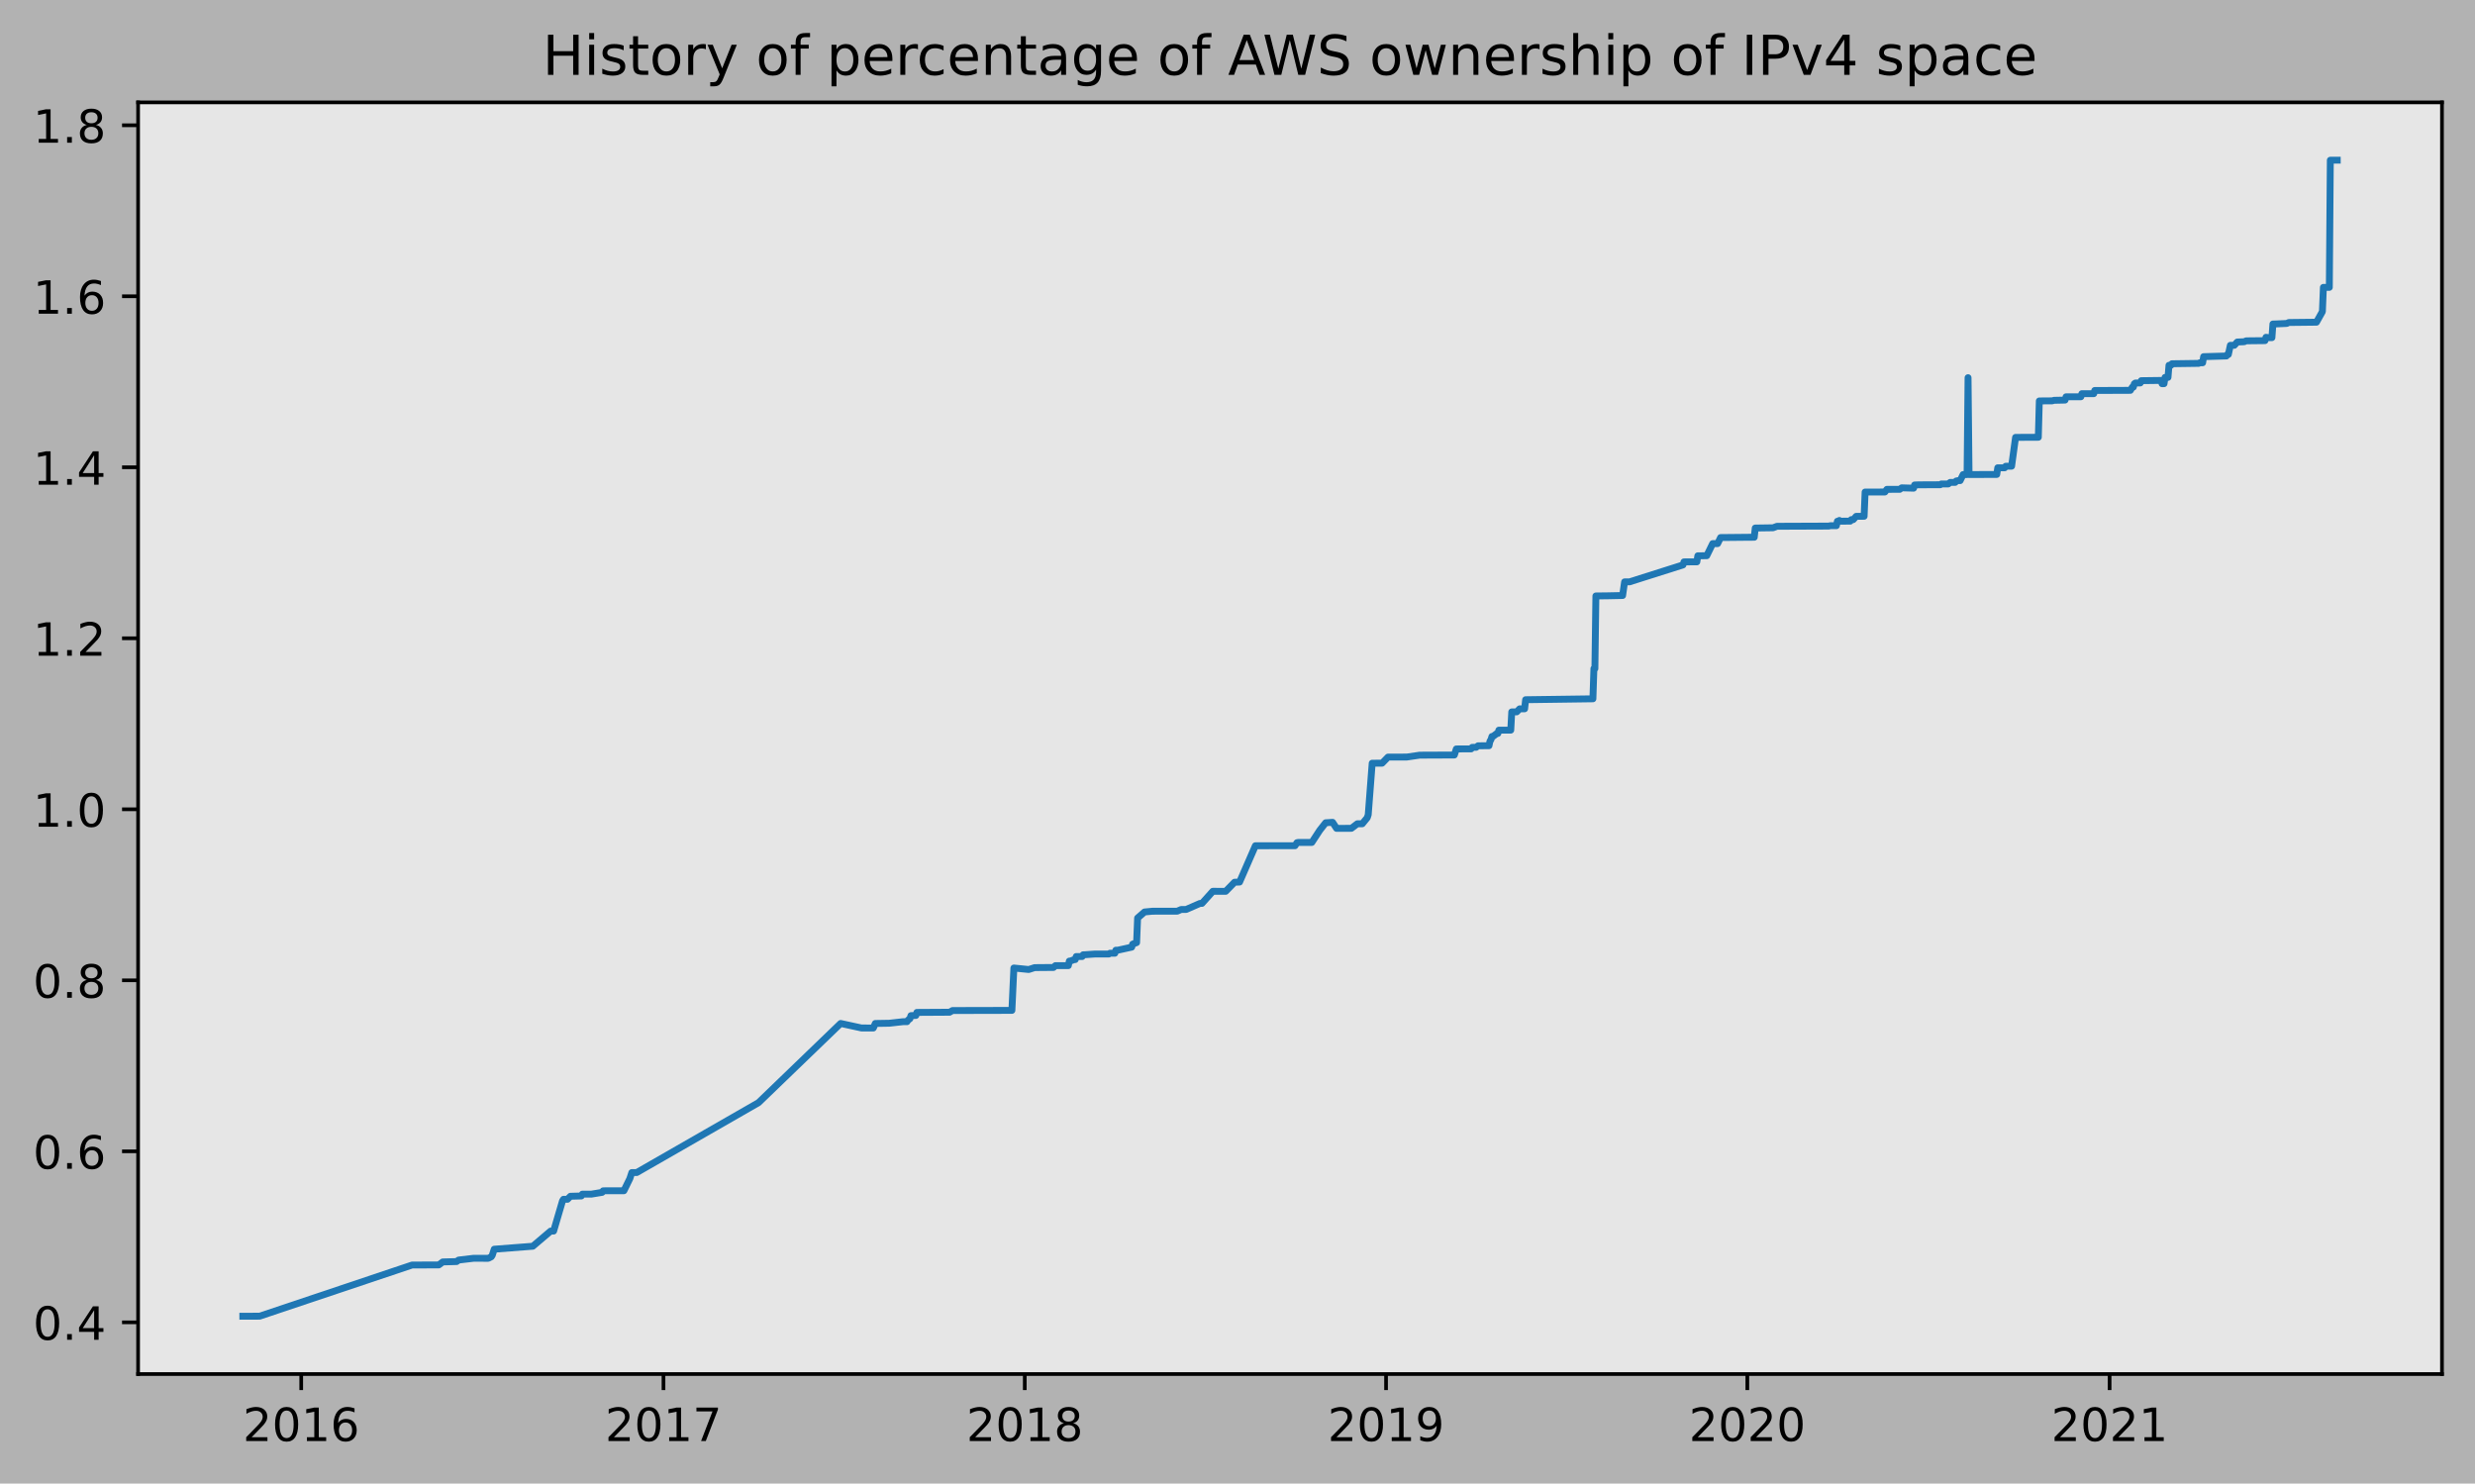
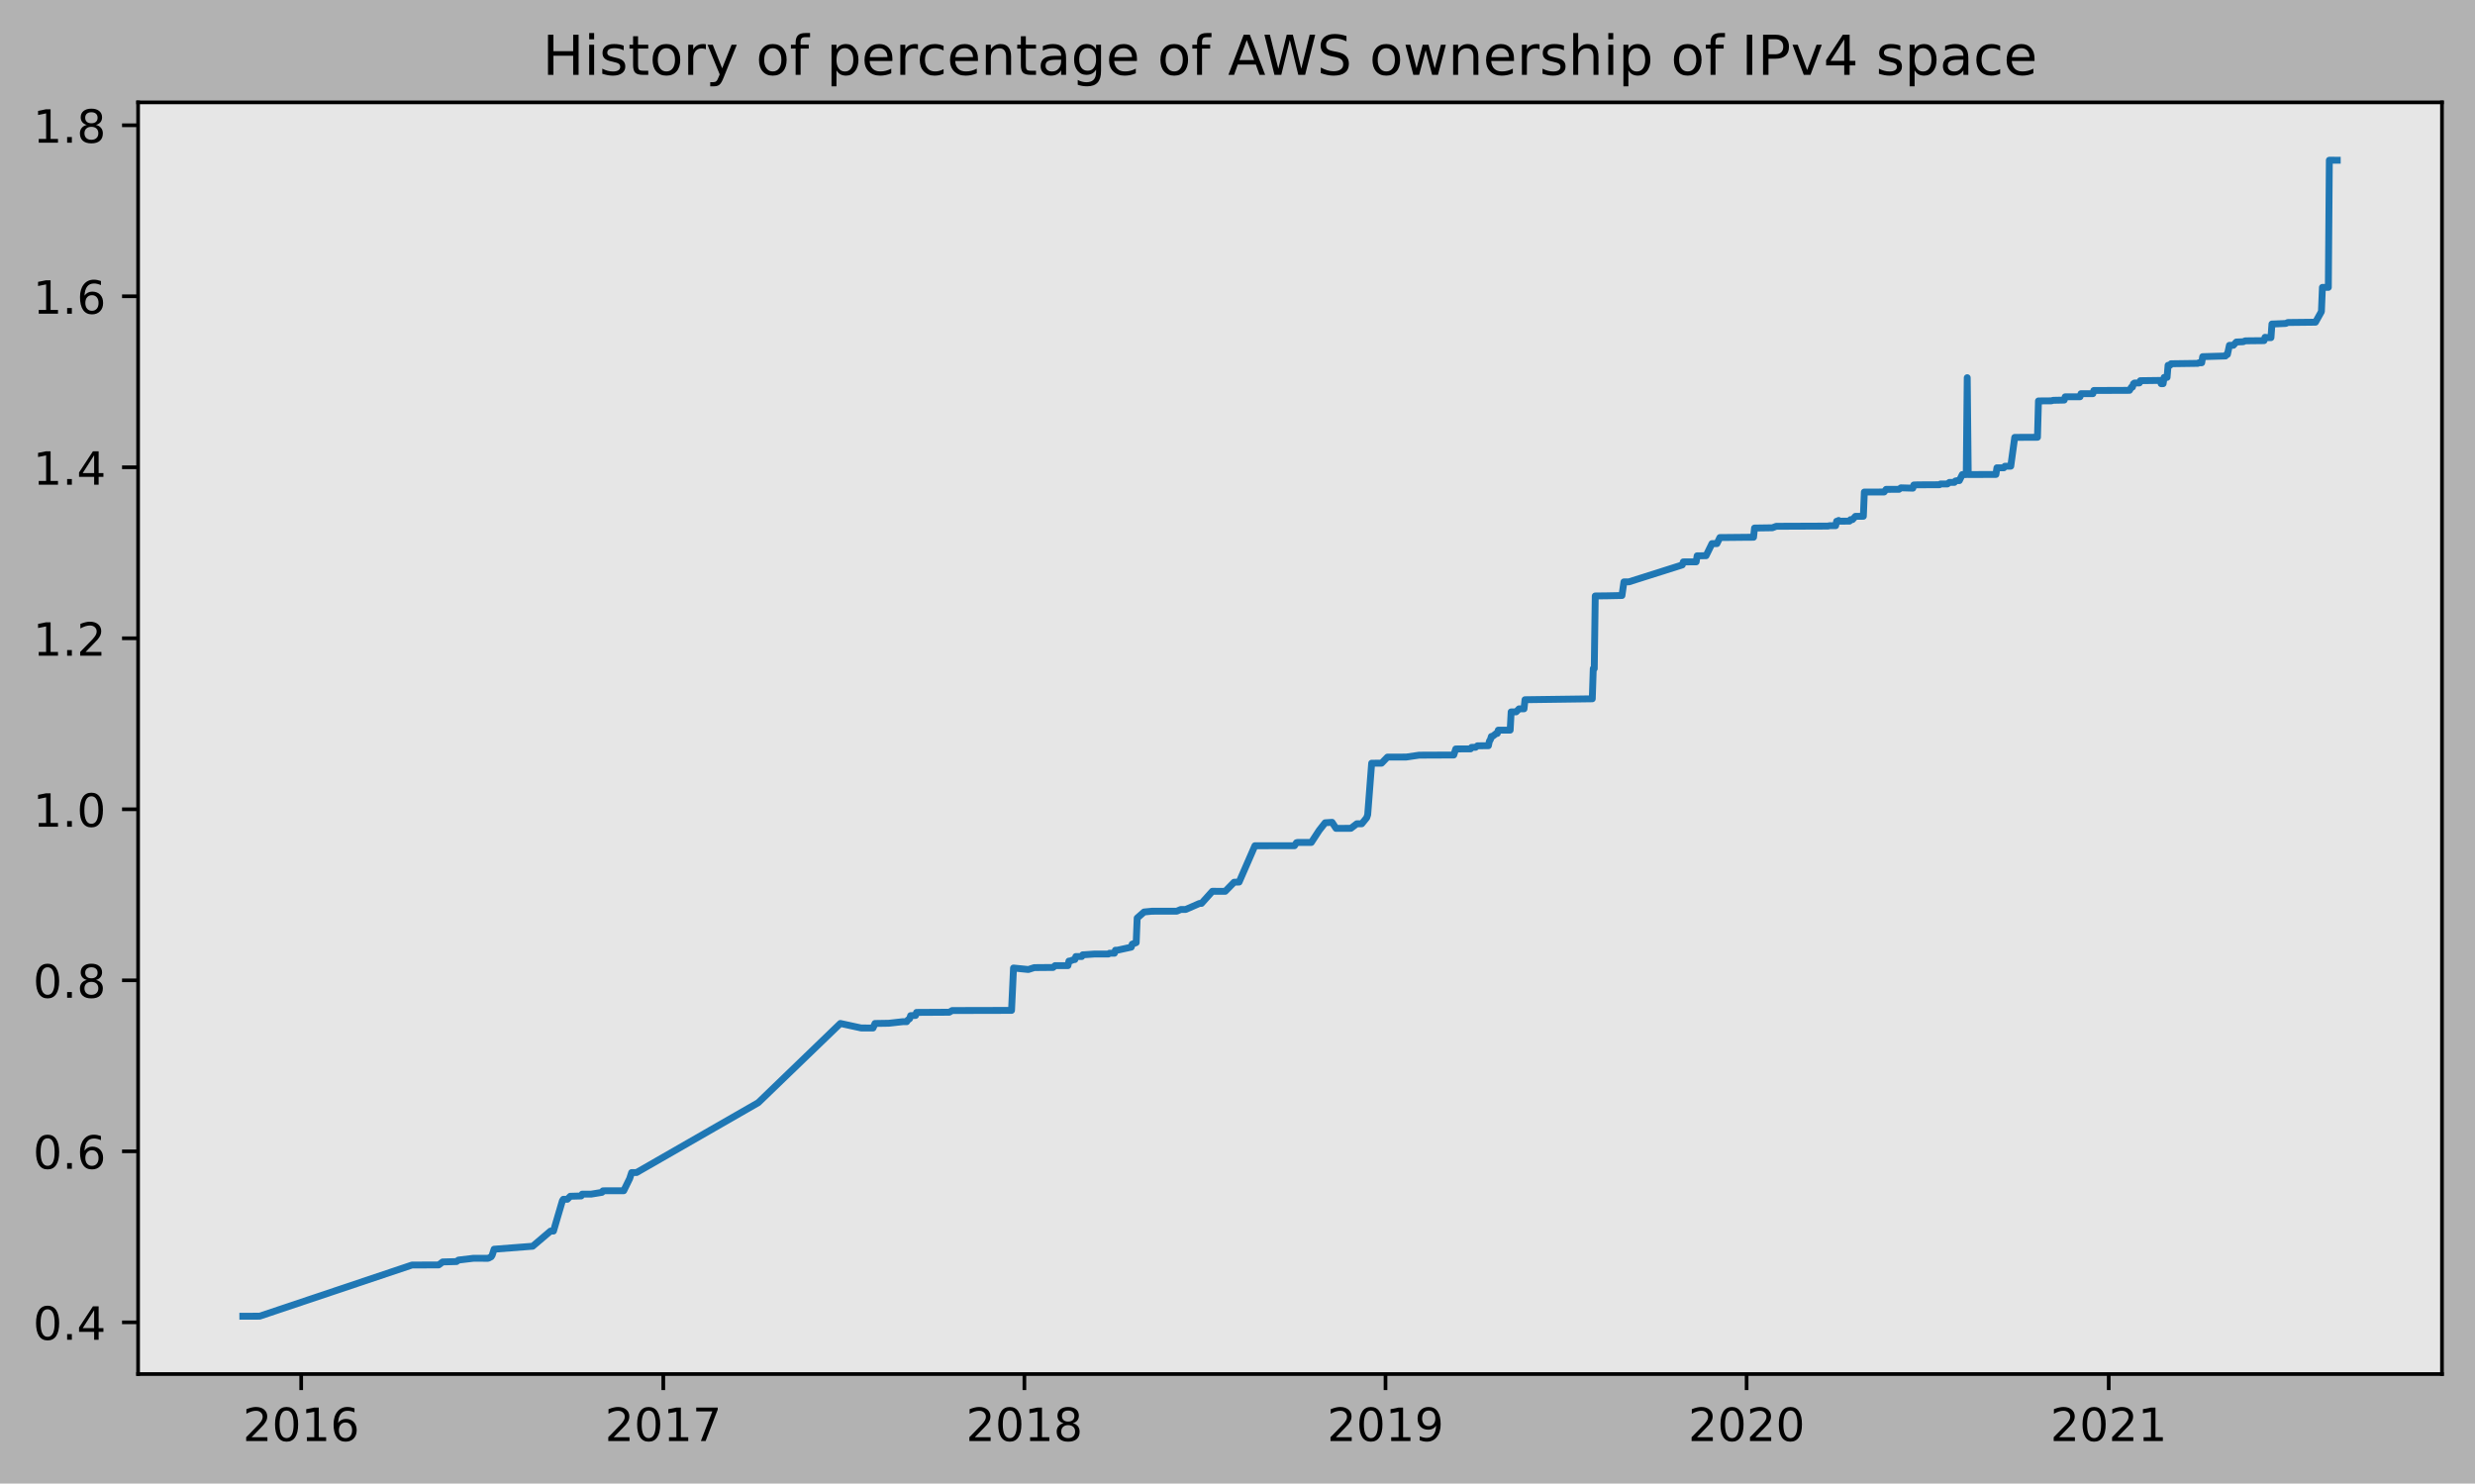
<svg xmlns="http://www.w3.org/2000/svg" xmlns:xlink="http://www.w3.org/1999/xlink" height="323.396pt" version="1.1" viewBox="0 0 539.503 323.396" width="539.503pt">
  <defs>
    <style type="text/css">
*{stroke-linecap:butt;stroke-linejoin:round;}
  </style>
  </defs>
  <g id="figure_1">
    <g id="patch_1">
      <path d="M 0 323.396  L 539.503 323.396  L 539.503 0  L 0 0  z " style="fill:#b2b2b2;" />
    </g>
    <g id="axes_1">
      <g id="patch_2">
        <path d="M 30.103 299.518  L 532.303 299.518  L 532.303 22.318  L 30.103 22.318  z " style="fill:#e6e6e6;" />
      </g>
      <g id="matplotlib.axis_1">
        <g id="xtick_1">
          <g id="line2d_1">
            <defs>
-               <path d="M 0 0  L 0 3.5  " id="m87ea313c6c" style="stroke:#000000;stroke-width:0.8;" />
-             </defs>
-             <g>
-               <use style="stroke:#000000;stroke-width:0.8;" x="65.66" xlink:href="#m87ea313c6c" y="299.518" />
+               <path d="M 0 0  L 0 3.5  " id="meca93e2279" style="stroke:#000000;stroke-width:0.8;" />
+             </defs>
+             <g>
+               <use style="stroke:#000000;stroke-width:0.8;" x="65.654" xlink:href="#meca93e2279" y="299.518" />
            </g>
          </g>
          <g id="text_1">
            <defs>
              <path d="M 19.188 8.297  L 53.609 8.297  L 53.609 0  L 7.328 0  L 7.328 8.297  Q 12.938 14.109 22.625 23.891  Q 32.328 33.688 34.812 36.531  Q 39.547 41.844 41.422 45.531  Q 43.312 49.219 43.312 52.781  Q 43.312 58.594 39.234 62.25  Q 35.156 65.922 28.609 65.922  Q 23.969 65.922 18.812 64.312  Q 13.672 62.703 7.812 59.422  L 7.812 69.391  Q 13.766 71.781 18.938 73  Q 24.125 74.219 28.422 74.219  Q 39.75 74.219 46.484 68.547  Q 53.219 62.891 53.219 53.422  Q 53.219 48.922 51.531 44.891  Q 49.859 40.875 45.406 35.406  Q 44.188 33.984 37.641 27.219  Q 31.109 20.453 19.188 8.297  z " id="DejaVuSans-50" />
              <path d="M 31.781 66.406  Q 24.172 66.406 20.328 58.906  Q 16.5 51.422 16.5 36.375  Q 16.5 21.391 20.328 13.891  Q 24.172 6.391 31.781 6.391  Q 39.453 6.391 43.281 13.891  Q 47.125 21.391 47.125 36.375  Q 47.125 51.422 43.281 58.906  Q 39.453 66.406 31.781 66.406  z M 31.781 74.219  Q 44.047 74.219 50.516 64.516  Q 56.984 54.828 56.984 36.375  Q 56.984 17.969 50.516 8.266  Q 44.047 -1.422 31.781 -1.422  Q 19.531 -1.422 13.062 8.266  Q 6.594 17.969 6.594 36.375  Q 6.594 54.828 13.062 64.516  Q 19.531 74.219 31.781 74.219  z " id="DejaVuSans-48" />
              <path d="M 12.406 8.297  L 28.516 8.297  L 28.516 63.922  L 10.984 60.406  L 10.984 69.391  L 28.422 72.906  L 38.281 72.906  L 38.281 8.297  L 54.391 8.297  L 54.391 0  L 12.406 0  z " id="DejaVuSans-49" />
              <path d="M 33.016 40.375  Q 26.375 40.375 22.484 35.828  Q 18.609 31.297 18.609 23.391  Q 18.609 15.531 22.484 10.953  Q 26.375 6.391 33.016 6.391  Q 39.656 6.391 43.531 10.953  Q 47.406 15.531 47.406 23.391  Q 47.406 31.297 43.531 35.828  Q 39.656 40.375 33.016 40.375  z M 52.594 71.297  L 52.594 62.312  Q 48.875 64.062 45.094 64.984  Q 41.312 65.922 37.594 65.922  Q 27.828 65.922 22.672 59.328  Q 17.531 52.734 16.797 39.406  Q 19.672 43.656 24.016 45.922  Q 28.375 48.188 33.594 48.188  Q 44.578 48.188 50.953 41.516  Q 57.328 34.859 57.328 23.391  Q 57.328 12.156 50.688 5.359  Q 44.047 -1.422 33.016 -1.422  Q 20.359 -1.422 13.672 8.266  Q 6.984 17.969 6.984 36.375  Q 6.984 53.656 15.188 63.938  Q 23.391 74.219 37.203 74.219  Q 40.922 74.219 44.703 73.484  Q 48.484 72.75 52.594 71.297  z " id="DejaVuSans-54" />
            </defs>
-             <g transform="translate(52.93516 314.1166)scale(0.1 -0.1)">
+             <g transform="translate(52.92915 314.1166)scale(0.1 -0.1)">
              <use xlink:href="#DejaVuSans-50" />
              <use x="63.623" xlink:href="#DejaVuSans-48" />
              <use x="127.246" xlink:href="#DejaVuSans-49" />
              <use x="190.869" xlink:href="#DejaVuSans-54" />
            </g>
          </g>
        </g>
        <g id="xtick_2">
          <g id="line2d_2">
            <g>
-               <use style="stroke:#000000;stroke-width:0.8;" x="144.628" xlink:href="#m87ea313c6c" y="299.518" />
+               <use style="stroke:#000000;stroke-width:0.8;" x="144.585" xlink:href="#meca93e2279" y="299.518" />
            </g>
          </g>
          <g id="text_2">
            <defs>
              <path d="M 8.203 72.906  L 55.078 72.906  L 55.078 68.703  L 28.609 0  L 18.312 0  L 43.219 64.594  L 8.203 64.594  z " id="DejaVuSans-55" />
            </defs>
-             <g transform="translate(131.9029 314.1166)scale(0.1 -0.1)">
+             <g transform="translate(131.8595 314.1166)scale(0.1 -0.1)">
              <use xlink:href="#DejaVuSans-50" />
              <use x="63.623" xlink:href="#DejaVuSans-48" />
              <use x="127.246" xlink:href="#DejaVuSans-49" />
              <use x="190.869" xlink:href="#DejaVuSans-55" />
            </g>
          </g>
        </g>
        <g id="xtick_3">
          <g id="line2d_3">
            <g>
-               <use style="stroke:#000000;stroke-width:0.8;" x="223.38" xlink:href="#m87ea313c6c" y="299.518" />
+               <use style="stroke:#000000;stroke-width:0.8;" x="223.299" xlink:href="#meca93e2279" y="299.518" />
            </g>
          </g>
          <g id="text_3">
            <defs>
              <path d="M 31.781 34.625  Q 24.75 34.625 20.719 30.859  Q 16.703 27.094 16.703 20.516  Q 16.703 13.922 20.719 10.156  Q 24.75 6.391 31.781 6.391  Q 38.812 6.391 42.859 10.172  Q 46.922 13.969 46.922 20.516  Q 46.922 27.094 42.891 30.859  Q 38.875 34.625 31.781 34.625  z M 21.922 38.812  Q 15.578 40.375 12.031 44.719  Q 8.5 49.078 8.5 55.328  Q 8.5 64.062 14.719 69.141  Q 20.953 74.219 31.781 74.219  Q 42.672 74.219 48.875 69.141  Q 55.078 64.062 55.078 55.328  Q 55.078 49.078 51.531 44.719  Q 48 40.375 41.703 38.812  Q 48.828 37.156 52.797 32.312  Q 56.781 27.484 56.781 20.516  Q 56.781 9.906 50.312 4.234  Q 43.844 -1.422 31.781 -1.422  Q 19.734 -1.422 13.25 4.234  Q 6.781 9.906 6.781 20.516  Q 6.781 27.484 10.781 32.312  Q 14.797 37.156 21.922 38.812  z M 18.312 54.391  Q 18.312 48.734 21.844 45.562  Q 25.391 42.391 31.781 42.391  Q 38.141 42.391 41.719 45.562  Q 45.312 48.734 45.312 54.391  Q 45.312 60.062 41.719 63.234  Q 38.141 66.406 31.781 66.406  Q 25.391 66.406 21.844 63.234  Q 18.312 60.062 18.312 54.391  z " id="DejaVuSans-56" />
            </defs>
-             <g transform="translate(210.6548 314.1166)scale(0.1 -0.1)">
+             <g transform="translate(210.5743 314.1166)scale(0.1 -0.1)">
              <use xlink:href="#DejaVuSans-50" />
              <use x="63.623" xlink:href="#DejaVuSans-48" />
              <use x="127.246" xlink:href="#DejaVuSans-49" />
              <use x="190.869" xlink:href="#DejaVuSans-56" />
            </g>
          </g>
        </g>
        <g id="xtick_4">
          <g id="line2d_4">
            <g>
-               <use style="stroke:#000000;stroke-width:0.8;" x="302.132" xlink:href="#m87ea313c6c" y="299.518" />
+               <use style="stroke:#000000;stroke-width:0.8;" x="302.014" xlink:href="#meca93e2279" y="299.518" />
            </g>
          </g>
          <g id="text_4">
            <defs>
              <path d="M 10.984 1.516  L 10.984 10.5  Q 14.703 8.734 18.5 7.812  Q 22.312 6.891 25.984 6.891  Q 35.75 6.891 40.891 13.453  Q 46.047 20.016 46.781 33.406  Q 43.953 29.203 39.594 26.953  Q 35.25 24.703 29.984 24.703  Q 19.047 24.703 12.672 31.312  Q 6.297 37.938 6.297 49.422  Q 6.297 60.641 12.938 67.422  Q 19.578 74.219 30.609 74.219  Q 43.266 74.219 49.922 64.516  Q 56.594 54.828 56.594 36.375  Q 56.594 19.141 48.406 8.859  Q 40.234 -1.422 26.422 -1.422  Q 22.703 -1.422 18.891 -0.688  Q 15.094 0.047 10.984 1.516  z M 30.609 32.422  Q 37.25 32.422 41.125 36.953  Q 45.016 41.5 45.016 49.422  Q 45.016 57.281 41.125 61.844  Q 37.25 66.406 30.609 66.406  Q 23.969 66.406 20.094 61.844  Q 16.219 57.281 16.219 49.422  Q 16.219 41.5 20.094 36.953  Q 23.969 32.422 30.609 32.422  z " id="DejaVuSans-57" />
            </defs>
-             <g transform="translate(289.4067 314.1166)scale(0.1 -0.1)">
+             <g transform="translate(289.289 314.1166)scale(0.1 -0.1)">
              <use xlink:href="#DejaVuSans-50" />
              <use x="63.623" xlink:href="#DejaVuSans-48" />
              <use x="127.246" xlink:href="#DejaVuSans-49" />
              <use x="190.869" xlink:href="#DejaVuSans-57" />
            </g>
          </g>
        </g>
        <g id="xtick_5">
          <g id="line2d_5">
            <g>
-               <use style="stroke:#000000;stroke-width:0.8;" x="380.884" xlink:href="#m87ea313c6c" y="299.518" />
+               <use style="stroke:#000000;stroke-width:0.8;" x="380.729" xlink:href="#meca93e2279" y="299.518" />
            </g>
          </g>
          <g id="text_5">
-             <g transform="translate(368.1587 314.1166)scale(0.1 -0.1)">
+             <g transform="translate(368.0037 314.1166)scale(0.1 -0.1)">
              <use xlink:href="#DejaVuSans-50" />
              <use x="63.623" xlink:href="#DejaVuSans-48" />
              <use x="127.246" xlink:href="#DejaVuSans-50" />
              <use x="190.869" xlink:href="#DejaVuSans-48" />
            </g>
          </g>
        </g>
        <g id="xtick_6">
          <g id="line2d_6">
            <g>
-               <use style="stroke:#000000;stroke-width:0.8;" x="459.851" xlink:href="#m87ea313c6c" y="299.518" />
+               <use style="stroke:#000000;stroke-width:0.8;" x="459.659" xlink:href="#meca93e2279" y="299.518" />
            </g>
          </g>
          <g id="text_6">
-             <g transform="translate(447.1263 314.1166)scale(0.1 -0.1)">
+             <g transform="translate(446.9341 314.1166)scale(0.1 -0.1)">
              <use xlink:href="#DejaVuSans-50" />
              <use x="63.623" xlink:href="#DejaVuSans-48" />
              <use x="127.246" xlink:href="#DejaVuSans-50" />
              <use x="190.869" xlink:href="#DejaVuSans-49" />
            </g>
          </g>
        </g>
      </g>
      <g id="matplotlib.axis_2">
        <g id="ytick_1">
          <g id="line2d_7">
            <defs>
-               <path d="M 0 0  L -3.5 0  " id="md6c10a1f41" style="stroke:#000000;stroke-width:0.8;" />
-             </defs>
-             <g>
-               <use style="stroke:#000000;stroke-width:0.8;" x="30.103" xlink:href="#md6c10a1f41" y="288.245" />
+               <path d="M 0 0  L -3.5 0  " id="m37757c7a5c" style="stroke:#000000;stroke-width:0.8;" />
+             </defs>
+             <g>
+               <use style="stroke:#000000;stroke-width:0.8;" x="30.103" xlink:href="#m37757c7a5c" y="288.245" />
            </g>
          </g>
          <g id="text_7">
            <defs>
              <path d="M 10.688 12.406  L 21 12.406  L 21 0  L 10.688 0  z " id="DejaVuSans-46" />
              <path d="M 37.797 64.312  L 12.891 25.391  L 37.797 25.391  z M 35.203 72.906  L 47.609 72.906  L 47.609 25.391  L 58.016 25.391  L 58.016 17.188  L 47.609 17.188  L 47.609 0  L 37.797 0  L 37.797 17.188  L 4.891 17.188  L 4.891 26.703  z " id="DejaVuSans-52" />
            </defs>
            <g transform="translate(7.2 292.0439)scale(0.1 -0.1)">
              <use xlink:href="#DejaVuSans-48" />
              <use x="63.623" xlink:href="#DejaVuSans-46" />
              <use x="95.41" xlink:href="#DejaVuSans-52" />
            </g>
          </g>
        </g>
        <g id="ytick_2">
          <g id="line2d_8">
            <g>
-               <use style="stroke:#000000;stroke-width:0.8;" x="30.103" xlink:href="#md6c10a1f41" y="250.968" />
+               <use style="stroke:#000000;stroke-width:0.8;" x="30.103" xlink:href="#m37757c7a5c" y="250.968" />
            </g>
          </g>
          <g id="text_8">
            <g transform="translate(7.2 254.7675)scale(0.1 -0.1)">
              <use xlink:href="#DejaVuSans-48" />
              <use x="63.623" xlink:href="#DejaVuSans-46" />
              <use x="95.41" xlink:href="#DejaVuSans-54" />
            </g>
          </g>
        </g>
        <g id="ytick_3">
          <g id="line2d_9">
            <g>
-               <use style="stroke:#000000;stroke-width:0.8;" x="30.103" xlink:href="#md6c10a1f41" y="213.692" />
+               <use style="stroke:#000000;stroke-width:0.8;" x="30.103" xlink:href="#m37757c7a5c" y="213.692" />
            </g>
          </g>
          <g id="text_9">
            <g transform="translate(7.2 217.491)scale(0.1 -0.1)">
              <use xlink:href="#DejaVuSans-48" />
              <use x="63.623" xlink:href="#DejaVuSans-46" />
              <use x="95.41" xlink:href="#DejaVuSans-56" />
            </g>
          </g>
        </g>
        <g id="ytick_4">
          <g id="line2d_10">
            <g>
-               <use style="stroke:#000000;stroke-width:0.8;" x="30.103" xlink:href="#md6c10a1f41" y="176.415" />
+               <use style="stroke:#000000;stroke-width:0.8;" x="30.103" xlink:href="#m37757c7a5c" y="176.415" />
            </g>
          </g>
          <g id="text_10">
            <g transform="translate(7.2 180.2146)scale(0.1 -0.1)">
              <use xlink:href="#DejaVuSans-49" />
              <use x="63.623" xlink:href="#DejaVuSans-46" />
              <use x="95.41" xlink:href="#DejaVuSans-48" />
            </g>
          </g>
        </g>
        <g id="ytick_5">
          <g id="line2d_11">
            <g>
-               <use style="stroke:#000000;stroke-width:0.8;" x="30.103" xlink:href="#md6c10a1f41" y="139.139" />
+               <use style="stroke:#000000;stroke-width:0.8;" x="30.103" xlink:href="#m37757c7a5c" y="139.139" />
            </g>
          </g>
          <g id="text_11">
            <g transform="translate(7.2 142.9382)scale(0.1 -0.1)">
              <use xlink:href="#DejaVuSans-49" />
              <use x="63.623" xlink:href="#DejaVuSans-46" />
              <use x="95.41" xlink:href="#DejaVuSans-50" />
            </g>
          </g>
        </g>
        <g id="ytick_6">
          <g id="line2d_12">
            <g>
-               <use style="stroke:#000000;stroke-width:0.8;" x="30.103" xlink:href="#md6c10a1f41" y="101.862" />
+               <use style="stroke:#000000;stroke-width:0.8;" x="30.103" xlink:href="#m37757c7a5c" y="101.862" />
            </g>
          </g>
          <g id="text_12">
            <g transform="translate(7.2 105.6617)scale(0.1 -0.1)">
              <use xlink:href="#DejaVuSans-49" />
              <use x="63.623" xlink:href="#DejaVuSans-46" />
              <use x="95.41" xlink:href="#DejaVuSans-52" />
            </g>
          </g>
        </g>
        <g id="ytick_7">
          <g id="line2d_13">
            <g>
-               <use style="stroke:#000000;stroke-width:0.8;" x="30.103" xlink:href="#md6c10a1f41" y="64.586" />
+               <use style="stroke:#000000;stroke-width:0.8;" x="30.103" xlink:href="#m37757c7a5c" y="64.586" />
            </g>
          </g>
          <g id="text_13">
            <g transform="translate(7.2 68.38526)scale(0.1 -0.1)">
              <use xlink:href="#DejaVuSans-49" />
              <use x="63.623" xlink:href="#DejaVuSans-46" />
              <use x="95.41" xlink:href="#DejaVuSans-54" />
            </g>
          </g>
        </g>
        <g id="ytick_8">
          <g id="line2d_14">
            <g>
-               <use style="stroke:#000000;stroke-width:0.8;" x="30.103" xlink:href="#md6c10a1f41" y="27.31" />
+               <use style="stroke:#000000;stroke-width:0.8;" x="30.103" xlink:href="#m37757c7a5c" y="27.31" />
            </g>
          </g>
          <g id="text_14">
            <g transform="translate(7.2 31.10882)scale(0.1 -0.1)">
              <use xlink:href="#DejaVuSans-49" />
              <use x="63.623" xlink:href="#DejaVuSans-46" />
              <use x="95.41" xlink:href="#DejaVuSans-56" />
            </g>
          </g>
        </g>
      </g>
      <g id="line2d_15">
-         <path clip-path="url(#p19769534c6)" d="M 52.93 286.918  L 56.598 286.904  L 89.825 275.755  L 95.651 275.73  L 96.514 275.081  L 99.534 274.998  L 99.966 274.67  L 103.202 274.287  L 106.439 274.289  L 107.086 273.959  L 107.302 273.63  L 107.733 272.305  L 116.148 271.656  L 120.031 268.355  L 120.679 268.353  L 122.62 261.754  L 122.836 261.424  L 123.699 261.424  L 124.347 260.764  L 126.72 260.699  L 126.936 260.304  L 128.877 260.304  L 131.251 259.916  L 131.467 259.586  L 131.898 259.571  L 135.998 259.559  L 137.292 256.92  L 137.724 255.6  L 138.802 255.59  L 165.341 240.36  L 183.249 223.094  L 187.78 224.08  L 190.369 224.087  L 190.8 223.097  L 193.821 223.048  L 196.841 222.711  L 197.704 222.711  L 197.92 222.381  L 198.352 222.051  L 198.568 221.391  L 199.646 221.35  L 199.862 220.69  L 206.982 220.648  L 207.629 220.277  L 220.575 220.246  L 221.006 211.008  L 224.243 211.338  L 225.537 210.924  L 229.637 210.888  L 230.068 210.491  L 232.873 210.492  L 233.089 209.502  L 233.305 209.5  L 234.168 209.168  L 234.383 209.167  L 234.599 208.507  L 235.894 208.506  L 236.11 208.128  L 236.325 208.126  L 238.699 207.957  L 241.719 207.956  L 241.935 207.791  L 243.014 207.79  L 243.23 207.13  L 243.661 207.125  L 246.682 206.465  L 246.897 205.805  L 247.761 205.475  L 247.976 200.114  L 249.487 198.794  L 251.213 198.629  L 256.607 198.623  L 257.47 198.252  L 258.548 198.252  L 261.569 196.932  L 262.001 196.928  L 264.374 194.287  L 267.179 194.291  L 269.121 192.306  L 270.199 192.279  L 273.652 184.358  L 282.282 184.354  L 282.713 183.694  L 282.929 183.642  L 285.95 183.638  L 287.676 180.999  L 288.97 179.349  L 290.481 179.25  L 291.344 180.57  L 294.58 180.558  L 295.875 179.568  L 296.954 179.567  L 298.032 178.247  L 298.248 177.582  L 299.111 166.365  L 301.269 166.36  L 302.563 165.035  L 306.663 165.023  L 309.468 164.611  L 317.019 164.578  L 317.451 163.257  L 320.687 163.242  L 320.903 162.912  L 321.766 162.9  L 322.197 162.57  L 324.571 162.552  L 324.786 161.562  L 325.002 161.233  L 325.218 160.537  L 325.434 160.535  L 326.297 159.875  L 326.512 159.875  L 326.728 159.161  L 329.317 159.157  L 329.533 155.182  L 330.612 155.176  L 331.259 154.514  L 332.338 154.509  L 332.554 152.527  L 347.225 152.328  L 347.441 145.745  L 347.657 145.745  L 347.873 129.908  L 350.462 129.878  L 353.698 129.811  L 354.13 126.842  L 355.208 126.835  L 366.859 123.144  L 367.075 122.484  L 369.88 122.474  L 370.096 121.154  L 372.038 121.136  L 373.332 118.497  L 374.411 118.496  L 375.058 117.176  L 381.099 117.117  L 382.394 117.112  L 382.61 115.103  L 386.493 115.046  L 387.356 114.721  L 398.576 114.677  L 399.007 114.595  L 400.302 114.59  L 400.518 113.62  L 400.733 113.62  L 400.949 113.448  L 401.165 113.61  L 403.323 113.597  L 403.538 113.268  L 403.97 113.267  L 404.617 112.554  L 406.343 112.537  L 406.559 107.256  L 410.874 107.246  L 411.306 106.669  L 414.11 106.667  L 414.542 106.337  L 417.131 106.414  L 417.347 105.719  L 418.21 105.684  L 422.957 105.662  L 423.172 105.497  L 424.683 105.491  L 425.114 105.152  L 426.193 105.148  L 426.409 104.849  L 426.84 104.766  L 427.272 104.766  L 427.919 103.447  L 428.782 103.447  L 428.998 82.33  L 429.214 103.445  L 435.255 103.42  L 435.471 101.969  L 436.981 101.969  L 437.197 101.638  L 438.491 101.619  L 439.354 95.341  L 444.317 95.317  L 444.532 87.399  L 447.337 87.376  L 447.769 87.259  L 450.142 87.211  L 450.358 86.499  L 453.594 86.486  L 453.81 85.815  L 456.399 85.811  L 456.615 85.118  L 464.382 85.087  L 464.814 84.381  L 465.03 84.381  L 465.245 83.663  L 465.461 83.496  L 466.54 83.476  L 466.756 82.982  L 471.071 82.926  L 471.287 83.637  L 471.718 83.635  L 471.934 82.266  L 472.581 82.266  L 472.797 79.626  L 473.228 79.624  L 473.444 79.29  L 479.27 79.209  L 479.485 79.077  L 480.133 79.076  L 480.348 77.745  L 485.311 77.599  L 485.527 77.268  L 485.742 77.266  L 486.174 75.276  L 487.037 75.267  L 487.684 74.555  L 489.195 74.491  L 489.626 74.295  L 493.725 74.252  L 493.941 73.525  L 494.589 73.605  L 495.236 73.6  L 495.452 70.629  L 496.099 70.611  L 498.472 70.506  L 498.904 70.299  L 504.945 70.233  L 506.239 67.919  L 506.455 62.64  L 507.75 62.639  L 507.966 34.924  L 509.476 34.918  L 509.476 34.918  " style="fill:none;stroke:#1f77b4;stroke-linecap:square;stroke-width:1.5;" />
+         <path clip-path="url(#pc70fc969e4)" d="M 52.93 286.918  L 56.597 286.904  L 89.808 275.755  L 95.63 275.73  L 96.493 275.081  L 99.512 274.998  L 99.944 274.67  L 103.178 274.287  L 106.413 274.289  L 107.06 273.959  L 107.276 273.63  L 107.707 272.305  L 116.118 271.656  L 120 268.355  L 120.647 268.353  L 122.588 261.754  L 122.803 261.424  L 123.666 261.424  L 124.313 260.764  L 126.685 260.699  L 126.901 260.304  L 128.842 260.304  L 131.214 259.916  L 131.429 259.586  L 131.861 259.571  L 135.958 259.559  L 137.252 256.92  L 137.684 255.6  L 138.762 255.59  L 165.288 240.36  L 183.187 223.094  L 187.716 224.08  L 190.304 224.087  L 190.735 223.097  L 193.754 223.048  L 196.773 222.711  L 197.636 222.711  L 197.852 222.381  L 198.283 222.051  L 198.499 221.391  L 199.577 221.35  L 199.793 220.69  L 206.909 220.648  L 207.556 220.277  L 220.496 220.246  L 220.927 211.008  L 224.162 211.338  L 225.456 210.924  L 229.553 210.888  L 229.985 210.491  L 232.788 210.492  L 233.004 209.502  L 233.219 209.5  L 234.082 209.168  L 234.298 209.167  L 234.513 208.507  L 235.807 208.506  L 236.023 208.128  L 236.239 208.126  L 238.611 207.957  L 241.63 207.956  L 241.846 207.791  L 242.924 207.79  L 243.14 207.13  L 243.571 207.125  L 246.59 206.465  L 246.806 205.805  L 247.668 205.475  L 247.884 200.114  L 249.394 198.794  L 251.119 198.629  L 256.51 198.623  L 257.373 198.252  L 258.451 198.252  L 261.471 196.932  L 261.902 196.928  L 264.274 194.287  L 267.078 194.291  L 269.019 192.306  L 270.097 192.279  L 273.547 184.358  L 282.174 184.354  L 282.605 183.694  L 282.821 183.642  L 285.84 183.638  L 287.565 180.999  L 288.859 179.349  L 290.369 179.25  L 291.231 180.57  L 294.466 180.558  L 295.76 179.568  L 296.838 179.567  L 297.917 178.247  L 298.132 177.582  L 298.995 166.365  L 301.151 166.36  L 302.445 165.035  L 306.543 165.023  L 309.346 164.611  L 316.894 164.578  L 317.326 163.257  L 320.56 163.242  L 320.776 162.912  L 321.639 162.9  L 322.07 162.57  L 324.442 162.552  L 324.658 161.562  L 324.874 161.233  L 325.089 160.537  L 325.305 160.535  L 326.168 159.875  L 326.383 159.875  L 326.599 159.161  L 329.187 159.157  L 329.402 155.182  L 330.481 155.176  L 331.128 154.514  L 332.206 154.509  L 332.422 152.527  L 347.086 152.328  L 347.302 145.745  L 347.518 145.745  L 347.733 129.908  L 350.321 129.878  L 353.556 129.811  L 353.987 126.842  L 355.066 126.835  L 366.711 123.144  L 366.927 122.484  L 369.73 122.474  L 369.946 121.154  L 371.887 121.136  L 373.181 118.497  L 374.259 118.496  L 374.906 117.176  L 380.944 117.117  L 382.238 117.112  L 382.454 115.103  L 386.336 115.046  L 387.198 114.721  L 398.413 114.677  L 398.844 114.595  L 400.138 114.59  L 400.354 113.62  L 400.569 113.62  L 400.785 113.448  L 401 113.61  L 403.157 113.597  L 403.373 113.268  L 403.804 113.267  L 404.451 112.554  L 406.176 112.537  L 406.392 107.256  L 410.705 107.246  L 411.136 106.669  L 413.94 106.667  L 414.371 106.337  L 416.959 106.414  L 417.175 105.719  L 418.037 105.684  L 422.782 105.662  L 422.997 105.497  L 424.507 105.491  L 424.938 105.152  L 426.017 105.148  L 426.232 104.849  L 426.664 104.766  L 427.095 104.766  L 427.742 103.447  L 428.605 103.447  L 428.82 82.33  L 429.036 103.445  L 435.074 103.42  L 435.29 101.969  L 436.8 101.969  L 437.015 101.638  L 438.309 101.619  L 439.172 95.341  L 444.132 95.317  L 444.347 87.399  L 447.151 87.376  L 447.582 87.259  L 449.955 87.211  L 450.17 86.499  L 453.405 86.486  L 453.621 85.815  L 456.209 85.811  L 456.424 85.118  L 464.188 85.087  L 464.619 84.381  L 464.835 84.381  L 465.051 83.663  L 465.266 83.496  L 466.344 83.476  L 466.56 82.982  L 470.873 82.926  L 471.089 83.637  L 471.52 83.635  L 471.736 82.266  L 472.383 82.266  L 472.599 79.626  L 473.03 79.624  L 473.246 79.29  L 479.068 79.209  L 479.284 79.077  L 479.931 79.076  L 480.147 77.745  L 485.107 77.599  L 485.322 77.268  L 485.538 77.266  L 485.969 75.276  L 486.832 75.267  L 487.479 74.555  L 488.988 74.491  L 489.42 74.295  L 493.517 74.252  L 493.733 73.525  L 494.38 73.605  L 495.027 73.6  L 495.243 70.629  L 495.889 70.611  L 498.262 70.506  L 498.693 70.299  L 504.731 70.233  L 506.025 67.919  L 506.241 62.64  L 507.535 62.639  L 507.751 34.924  L 509.476 34.927  L 509.476 34.927  " style="fill:none;stroke:#1f77b4;stroke-linecap:square;stroke-width:1.5;" />
      </g>
      <g id="patch_3">
        <path d="M 30.103 299.518  L 30.103 22.318  " style="fill:none;stroke:#000000;stroke-linecap:square;stroke-linejoin:miter;stroke-width:0.8;" />
      </g>
      <g id="patch_4">
        <path d="M 532.303 299.518  L 532.303 22.318  " style="fill:none;stroke:#000000;stroke-linecap:square;stroke-linejoin:miter;stroke-width:0.8;" />
      </g>
      <g id="patch_5">
        <path d="M 30.103 299.518  L 532.303 299.518  " style="fill:none;stroke:#000000;stroke-linecap:square;stroke-linejoin:miter;stroke-width:0.8;" />
      </g>
      <g id="patch_6">
        <path d="M 30.103 22.318  L 532.303 22.318  " style="fill:none;stroke:#000000;stroke-linecap:square;stroke-linejoin:miter;stroke-width:0.8;" />
      </g>
      <g id="text_15">
        <defs>
          <path d="M 9.812 72.906  L 19.672 72.906  L 19.672 43.016  L 55.516 43.016  L 55.516 72.906  L 65.375 72.906  L 65.375 0  L 55.516 0  L 55.516 34.719  L 19.672 34.719  L 19.672 0  L 9.812 0  z " id="DejaVuSans-72" />
          <path d="M 9.422 54.688  L 18.406 54.688  L 18.406 0  L 9.422 0  z M 9.422 75.984  L 18.406 75.984  L 18.406 64.594  L 9.422 64.594  z " id="DejaVuSans-105" />
          <path d="M 44.281 53.078  L 44.281 44.578  Q 40.484 46.531 36.375 47.5  Q 32.281 48.484 27.875 48.484  Q 21.188 48.484 17.844 46.438  Q 14.5 44.391 14.5 40.281  Q 14.5 37.156 16.891 35.375  Q 19.281 33.594 26.516 31.984  L 29.594 31.297  Q 39.156 29.25 43.188 25.516  Q 47.219 21.781 47.219 15.094  Q 47.219 7.469 41.188 3.016  Q 35.156 -1.422 24.609 -1.422  Q 20.219 -1.422 15.453 -0.562  Q 10.688 0.297 5.422 2  L 5.422 11.281  Q 10.406 8.688 15.234 7.391  Q 20.062 6.109 24.812 6.109  Q 31.156 6.109 34.562 8.281  Q 37.984 10.453 37.984 14.406  Q 37.984 18.062 35.516 20.016  Q 33.062 21.969 24.703 23.781  L 21.578 24.516  Q 13.234 26.266 9.516 29.906  Q 5.812 33.547 5.812 39.891  Q 5.812 47.609 11.281 51.797  Q 16.75 56 26.812 56  Q 31.781 56 36.172 55.266  Q 40.578 54.547 44.281 53.078  z " id="DejaVuSans-115" />
          <path d="M 18.312 70.219  L 18.312 54.688  L 36.812 54.688  L 36.812 47.703  L 18.312 47.703  L 18.312 18.016  Q 18.312 11.328 20.141 9.422  Q 21.969 7.516 27.594 7.516  L 36.812 7.516  L 36.812 0  L 27.594 0  Q 17.188 0 13.234 3.875  Q 9.281 7.766 9.281 18.016  L 9.281 47.703  L 2.688 47.703  L 2.688 54.688  L 9.281 54.688  L 9.281 70.219  z " id="DejaVuSans-116" />
          <path d="M 30.609 48.391  Q 23.391 48.391 19.188 42.75  Q 14.984 37.109 14.984 27.297  Q 14.984 17.484 19.156 11.844  Q 23.344 6.203 30.609 6.203  Q 37.797 6.203 41.984 11.859  Q 46.188 17.531 46.188 27.297  Q 46.188 37.016 41.984 42.703  Q 37.797 48.391 30.609 48.391  z M 30.609 56  Q 42.328 56 49.016 48.375  Q 55.719 40.766 55.719 27.297  Q 55.719 13.875 49.016 6.219  Q 42.328 -1.422 30.609 -1.422  Q 18.844 -1.422 12.172 6.219  Q 5.516 13.875 5.516 27.297  Q 5.516 40.766 12.172 48.375  Q 18.844 56 30.609 56  z " id="DejaVuSans-111" />
          <path d="M 41.109 46.297  Q 39.594 47.172 37.812 47.578  Q 36.031 48 33.891 48  Q 26.266 48 22.188 43.047  Q 18.109 38.094 18.109 28.812  L 18.109 0  L 9.078 0  L 9.078 54.688  L 18.109 54.688  L 18.109 46.188  Q 20.953 51.172 25.484 53.578  Q 30.031 56 36.531 56  Q 37.453 56 38.578 55.875  Q 39.703 55.766 41.062 55.516  z " id="DejaVuSans-114" />
          <path d="M 32.172 -5.078  Q 28.375 -14.844 24.75 -17.812  Q 21.141 -20.797 15.094 -20.797  L 7.906 -20.797  L 7.906 -13.281  L 13.188 -13.281  Q 16.891 -13.281 18.938 -11.516  Q 21 -9.766 23.484 -3.219  L 25.094 0.875  L 2.984 54.688  L 12.5 54.688  L 29.594 11.922  L 46.688 54.688  L 56.203 54.688  z " id="DejaVuSans-121" />
          <path id="DejaVuSans-32" />
          <path d="M 37.109 75.984  L 37.109 68.5  L 28.516 68.5  Q 23.688 68.5 21.797 66.547  Q 19.922 64.594 19.922 59.516  L 19.922 54.688  L 34.719 54.688  L 34.719 47.703  L 19.922 47.703  L 19.922 0  L 10.891 0  L 10.891 47.703  L 2.297 47.703  L 2.297 54.688  L 10.891 54.688  L 10.891 58.5  Q 10.891 67.625 15.141 71.797  Q 19.391 75.984 28.609 75.984  z " id="DejaVuSans-102" />
          <path d="M 18.109 8.203  L 18.109 -20.797  L 9.078 -20.797  L 9.078 54.688  L 18.109 54.688  L 18.109 46.391  Q 20.953 51.266 25.266 53.625  Q 29.594 56 35.594 56  Q 45.562 56 51.781 48.094  Q 58.016 40.188 58.016 27.297  Q 58.016 14.406 51.781 6.484  Q 45.562 -1.422 35.594 -1.422  Q 29.594 -1.422 25.266 0.953  Q 20.953 3.328 18.109 8.203  z M 48.688 27.297  Q 48.688 37.203 44.609 42.844  Q 40.531 48.484 33.406 48.484  Q 26.266 48.484 22.188 42.844  Q 18.109 37.203 18.109 27.297  Q 18.109 17.391 22.188 11.75  Q 26.266 6.109 33.406 6.109  Q 40.531 6.109 44.609 11.75  Q 48.688 17.391 48.688 27.297  z " id="DejaVuSans-112" />
          <path d="M 56.203 29.594  L 56.203 25.203  L 14.891 25.203  Q 15.484 15.922 20.484 11.062  Q 25.484 6.203 34.422 6.203  Q 39.594 6.203 44.453 7.469  Q 49.312 8.734 54.109 11.281  L 54.109 2.781  Q 49.266 0.734 44.188 -0.344  Q 39.109 -1.422 33.891 -1.422  Q 20.797 -1.422 13.156 6.188  Q 5.516 13.812 5.516 26.812  Q 5.516 40.234 12.766 48.109  Q 20.016 56 32.328 56  Q 43.359 56 49.781 48.891  Q 56.203 41.797 56.203 29.594  z M 47.219 32.234  Q 47.125 39.594 43.094 43.984  Q 39.062 48.391 32.422 48.391  Q 24.906 48.391 20.391 44.141  Q 15.875 39.891 15.188 32.172  z " id="DejaVuSans-101" />
          <path d="M 48.781 52.594  L 48.781 44.188  Q 44.969 46.297 41.141 47.344  Q 37.312 48.391 33.406 48.391  Q 24.656 48.391 19.812 42.844  Q 14.984 37.312 14.984 27.297  Q 14.984 17.281 19.812 11.734  Q 24.656 6.203 33.406 6.203  Q 37.312 6.203 41.141 7.25  Q 44.969 8.297 48.781 10.406  L 48.781 2.094  Q 45.016 0.344 40.984 -0.531  Q 36.969 -1.422 32.422 -1.422  Q 20.062 -1.422 12.781 6.344  Q 5.516 14.109 5.516 27.297  Q 5.516 40.672 12.859 48.328  Q 20.219 56 33.016 56  Q 37.156 56 41.109 55.141  Q 45.062 54.297 48.781 52.594  z " id="DejaVuSans-99" />
          <path d="M 54.891 33.016  L 54.891 0  L 45.906 0  L 45.906 32.719  Q 45.906 40.484 42.875 44.328  Q 39.844 48.188 33.797 48.188  Q 26.516 48.188 22.312 43.547  Q 18.109 38.922 18.109 30.906  L 18.109 0  L 9.078 0  L 9.078 54.688  L 18.109 54.688  L 18.109 46.188  Q 21.344 51.125 25.703 53.562  Q 30.078 56 35.797 56  Q 45.219 56 50.047 50.172  Q 54.891 44.344 54.891 33.016  z " id="DejaVuSans-110" />
          <path d="M 34.281 27.484  Q 23.391 27.484 19.188 25  Q 14.984 22.516 14.984 16.5  Q 14.984 11.719 18.141 8.906  Q 21.297 6.109 26.703 6.109  Q 34.188 6.109 38.703 11.406  Q 43.219 16.703 43.219 25.484  L 43.219 27.484  z M 52.203 31.203  L 52.203 0  L 43.219 0  L 43.219 8.297  Q 40.141 3.328 35.547 0.953  Q 30.953 -1.422 24.312 -1.422  Q 15.922 -1.422 10.953 3.297  Q 6 8.016 6 15.922  Q 6 25.141 12.172 29.828  Q 18.359 34.516 30.609 34.516  L 43.219 34.516  L 43.219 35.406  Q 43.219 41.609 39.141 45  Q 35.062 48.391 27.688 48.391  Q 23 48.391 18.547 47.266  Q 14.109 46.141 10.016 43.891  L 10.016 52.203  Q 14.938 54.109 19.578 55.047  Q 24.219 56 28.609 56  Q 40.484 56 46.344 49.844  Q 52.203 43.703 52.203 31.203  z " id="DejaVuSans-97" />
          <path d="M 45.406 27.984  Q 45.406 37.75 41.375 43.109  Q 37.359 48.484 30.078 48.484  Q 22.859 48.484 18.828 43.109  Q 14.797 37.75 14.797 27.984  Q 14.797 18.266 18.828 12.891  Q 22.859 7.516 30.078 7.516  Q 37.359 7.516 41.375 12.891  Q 45.406 18.266 45.406 27.984  z M 54.391 6.781  Q 54.391 -7.172 48.188 -13.984  Q 42 -20.797 29.203 -20.797  Q 24.469 -20.797 20.266 -20.094  Q 16.062 -19.391 12.109 -17.922  L 12.109 -9.188  Q 16.062 -11.328 19.922 -12.344  Q 23.781 -13.375 27.781 -13.375  Q 36.625 -13.375 41.016 -8.766  Q 45.406 -4.156 45.406 5.172  L 45.406 9.625  Q 42.625 4.781 38.281 2.391  Q 33.938 0 27.875 0  Q 17.828 0 11.672 7.656  Q 5.516 15.328 5.516 27.984  Q 5.516 40.672 11.672 48.328  Q 17.828 56 27.875 56  Q 33.938 56 38.281 53.609  Q 42.625 51.219 45.406 46.391  L 45.406 54.688  L 54.391 54.688  z " id="DejaVuSans-103" />
          <path d="M 34.188 63.188  L 20.797 26.906  L 47.609 26.906  z M 28.609 72.906  L 39.797 72.906  L 67.578 0  L 57.328 0  L 50.688 18.703  L 17.828 18.703  L 11.188 0  L 0.781 0  z " id="DejaVuSans-65" />
          <path d="M 3.328 72.906  L 13.281 72.906  L 28.609 11.281  L 43.891 72.906  L 54.984 72.906  L 70.312 11.281  L 85.594 72.906  L 95.609 72.906  L 77.297 0  L 64.891 0  L 49.516 63.281  L 33.984 0  L 21.578 0  z " id="DejaVuSans-87" />
          <path d="M 53.516 70.516  L 53.516 60.891  Q 47.906 63.578 42.922 64.891  Q 37.938 66.219 33.297 66.219  Q 25.25 66.219 20.875 63.094  Q 16.5 59.969 16.5 54.203  Q 16.5 49.359 19.406 46.891  Q 22.312 44.438 30.422 42.922  L 36.375 41.703  Q 47.406 39.594 52.656 34.297  Q 57.906 29 57.906 20.125  Q 57.906 9.516 50.797 4.047  Q 43.703 -1.422 29.984 -1.422  Q 24.812 -1.422 18.969 -0.25  Q 13.141 0.922 6.891 3.219  L 6.891 13.375  Q 12.891 10.016 18.656 8.297  Q 24.422 6.594 29.984 6.594  Q 38.422 6.594 43.016 9.906  Q 47.609 13.234 47.609 19.391  Q 47.609 24.75 44.312 27.781  Q 41.016 30.812 33.5 32.328  L 27.484 33.5  Q 16.453 35.688 11.516 40.375  Q 6.594 45.062 6.594 53.422  Q 6.594 63.094 13.406 68.656  Q 20.219 74.219 32.172 74.219  Q 37.312 74.219 42.625 73.281  Q 47.953 72.359 53.516 70.516  z " id="DejaVuSans-83" />
          <path d="M 4.203 54.688  L 13.188 54.688  L 24.422 12.016  L 35.594 54.688  L 46.188 54.688  L 57.422 12.016  L 68.609 54.688  L 77.594 54.688  L 63.281 0  L 52.688 0  L 40.922 44.828  L 29.109 0  L 18.5 0  z " id="DejaVuSans-119" />
          <path d="M 54.891 33.016  L 54.891 0  L 45.906 0  L 45.906 32.719  Q 45.906 40.484 42.875 44.328  Q 39.844 48.188 33.797 48.188  Q 26.516 48.188 22.312 43.547  Q 18.109 38.922 18.109 30.906  L 18.109 0  L 9.078 0  L 9.078 75.984  L 18.109 75.984  L 18.109 46.188  Q 21.344 51.125 25.703 53.562  Q 30.078 56 35.797 56  Q 45.219 56 50.047 50.172  Q 54.891 44.344 54.891 33.016  z " id="DejaVuSans-104" />
          <path d="M 9.812 72.906  L 19.672 72.906  L 19.672 0  L 9.812 0  z " id="DejaVuSans-73" />
          <path d="M 19.672 64.797  L 19.672 37.406  L 32.078 37.406  Q 38.969 37.406 42.719 40.969  Q 46.484 44.531 46.484 51.125  Q 46.484 57.672 42.719 61.234  Q 38.969 64.797 32.078 64.797  z M 9.812 72.906  L 32.078 72.906  Q 44.344 72.906 50.609 67.359  Q 56.891 61.812 56.891 51.125  Q 56.891 40.328 50.609 34.812  Q 44.344 29.297 32.078 29.297  L 19.672 29.297  L 19.672 0  L 9.812 0  z " id="DejaVuSans-80" />
          <path d="M 2.984 54.688  L 12.5 54.688  L 29.594 8.797  L 46.688 54.688  L 56.203 54.688  L 35.688 0  L 23.484 0  z " id="DejaVuSans-118" />
        </defs>
        <g transform="translate(118.2778 16.31812)scale(0.12 -0.12)">
          <use xlink:href="#DejaVuSans-72" />
          <use x="75.195" xlink:href="#DejaVuSans-105" />
          <use x="102.979" xlink:href="#DejaVuSans-115" />
          <use x="155.078" xlink:href="#DejaVuSans-116" />
          <use x="194.287" xlink:href="#DejaVuSans-111" />
          <use x="255.469" xlink:href="#DejaVuSans-114" />
          <use x="296.582" xlink:href="#DejaVuSans-121" />
          <use x="355.762" xlink:href="#DejaVuSans-32" />
          <use x="387.549" xlink:href="#DejaVuSans-111" />
          <use x="448.73" xlink:href="#DejaVuSans-102" />
          <use x="483.936" xlink:href="#DejaVuSans-32" />
          <use x="515.723" xlink:href="#DejaVuSans-112" />
          <use x="579.199" xlink:href="#DejaVuSans-101" />
          <use x="640.723" xlink:href="#DejaVuSans-114" />
          <use x="679.586" xlink:href="#DejaVuSans-99" />
          <use x="734.566" xlink:href="#DejaVuSans-101" />
          <use x="796.09" xlink:href="#DejaVuSans-110" />
          <use x="859.469" xlink:href="#DejaVuSans-116" />
          <use x="898.678" xlink:href="#DejaVuSans-97" />
          <use x="959.957" xlink:href="#DejaVuSans-103" />
          <use x="1023.434" xlink:href="#DejaVuSans-101" />
          <use x="1084.957" xlink:href="#DejaVuSans-32" />
          <use x="1116.744" xlink:href="#DejaVuSans-111" />
          <use x="1177.926" xlink:href="#DejaVuSans-102" />
          <use x="1213.131" xlink:href="#DejaVuSans-32" />
          <use x="1244.918" xlink:href="#DejaVuSans-65" />
          <use x="1307.826" xlink:href="#DejaVuSans-87" />
          <use x="1406.703" xlink:href="#DejaVuSans-83" />
          <use x="1470.18" xlink:href="#DejaVuSans-32" />
          <use x="1501.967" xlink:href="#DejaVuSans-111" />
          <use x="1563.148" xlink:href="#DejaVuSans-119" />
          <use x="1644.936" xlink:href="#DejaVuSans-110" />
          <use x="1708.314" xlink:href="#DejaVuSans-101" />
          <use x="1769.838" xlink:href="#DejaVuSans-114" />
          <use x="1810.951" xlink:href="#DejaVuSans-115" />
          <use x="1863.051" xlink:href="#DejaVuSans-104" />
          <use x="1926.43" xlink:href="#DejaVuSans-105" />
          <use x="1954.213" xlink:href="#DejaVuSans-112" />
          <use x="2017.689" xlink:href="#DejaVuSans-32" />
          <use x="2049.477" xlink:href="#DejaVuSans-111" />
          <use x="2110.658" xlink:href="#DejaVuSans-102" />
          <use x="2145.863" xlink:href="#DejaVuSans-32" />
          <use x="2177.65" xlink:href="#DejaVuSans-73" />
          <use x="2207.143" xlink:href="#DejaVuSans-80" />
          <use x="2267.445" xlink:href="#DejaVuSans-118" />
          <use x="2326.625" xlink:href="#DejaVuSans-52" />
          <use x="2390.248" xlink:href="#DejaVuSans-32" />
          <use x="2422.035" xlink:href="#DejaVuSans-115" />
          <use x="2474.135" xlink:href="#DejaVuSans-112" />
          <use x="2537.611" xlink:href="#DejaVuSans-97" />
          <use x="2598.891" xlink:href="#DejaVuSans-99" />
          <use x="2653.871" xlink:href="#DejaVuSans-101" />
        </g>
      </g>
    </g>
  </g>
  <defs>
-     <clipPath id="p19769534c6">
+     <clipPath id="pc70fc969e4">
      <rect height="277.2" width="502.2" x="30.103" y="22.318" />
    </clipPath>
  </defs>
</svg>
